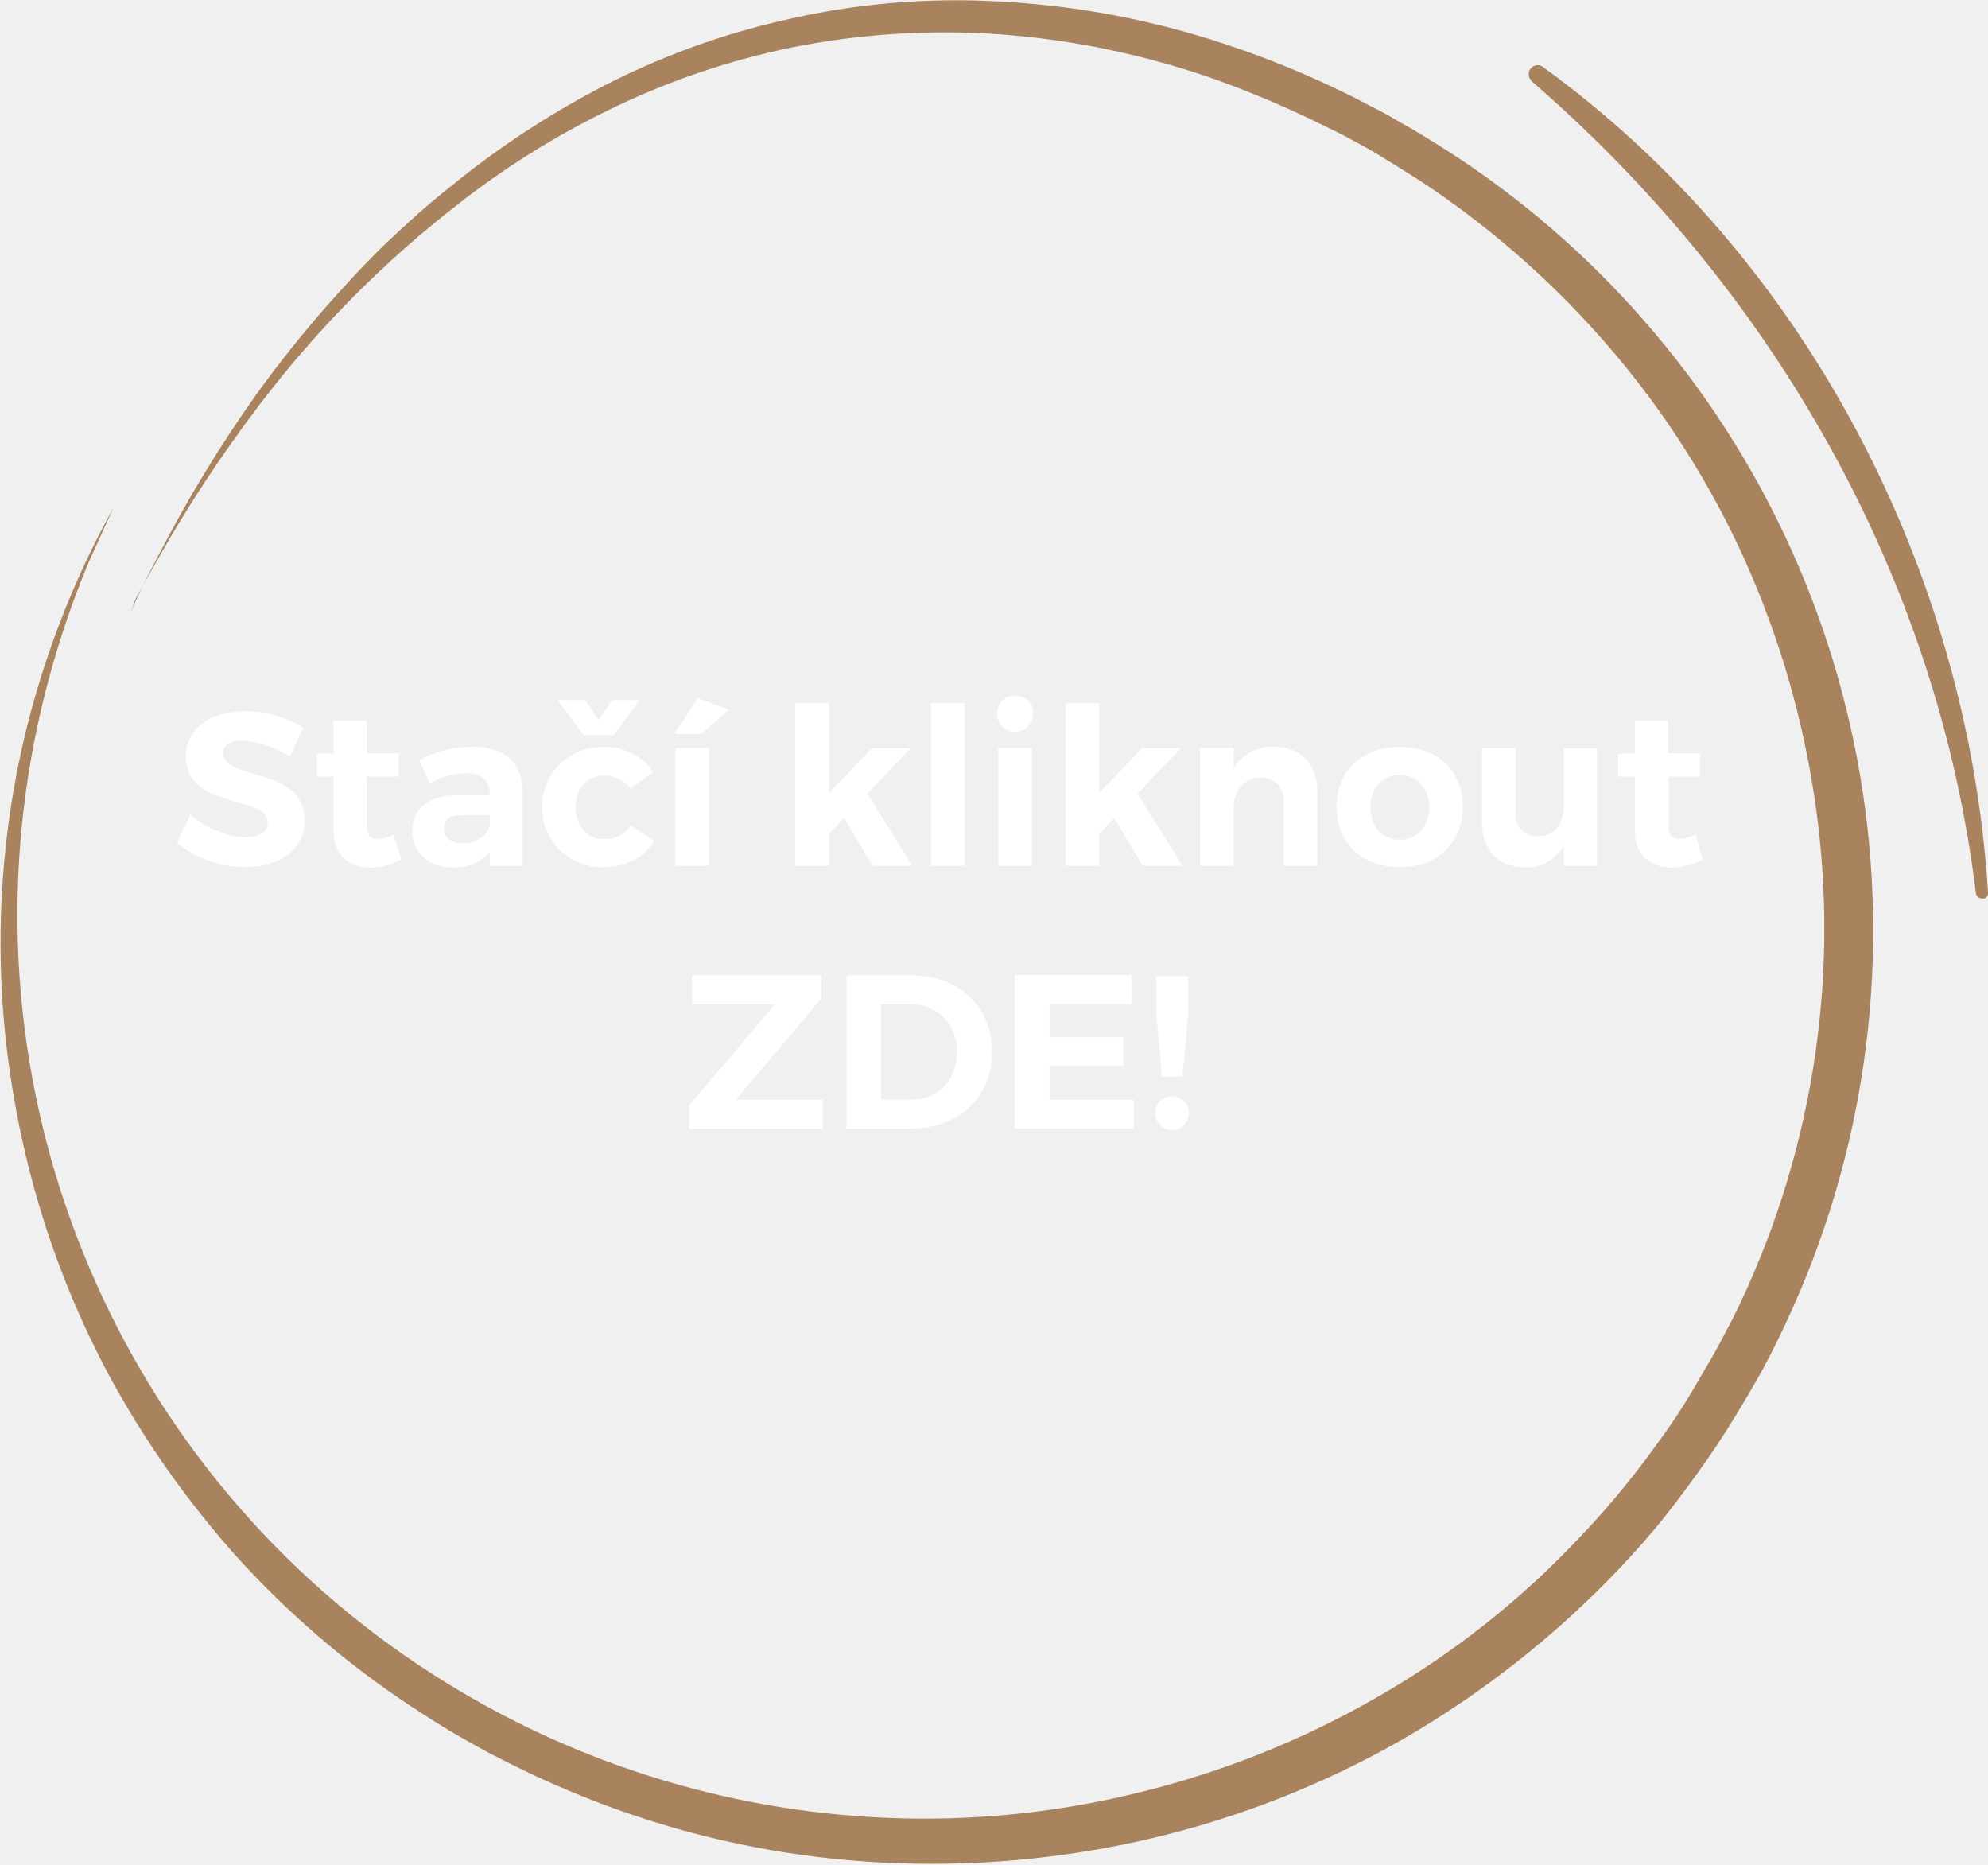
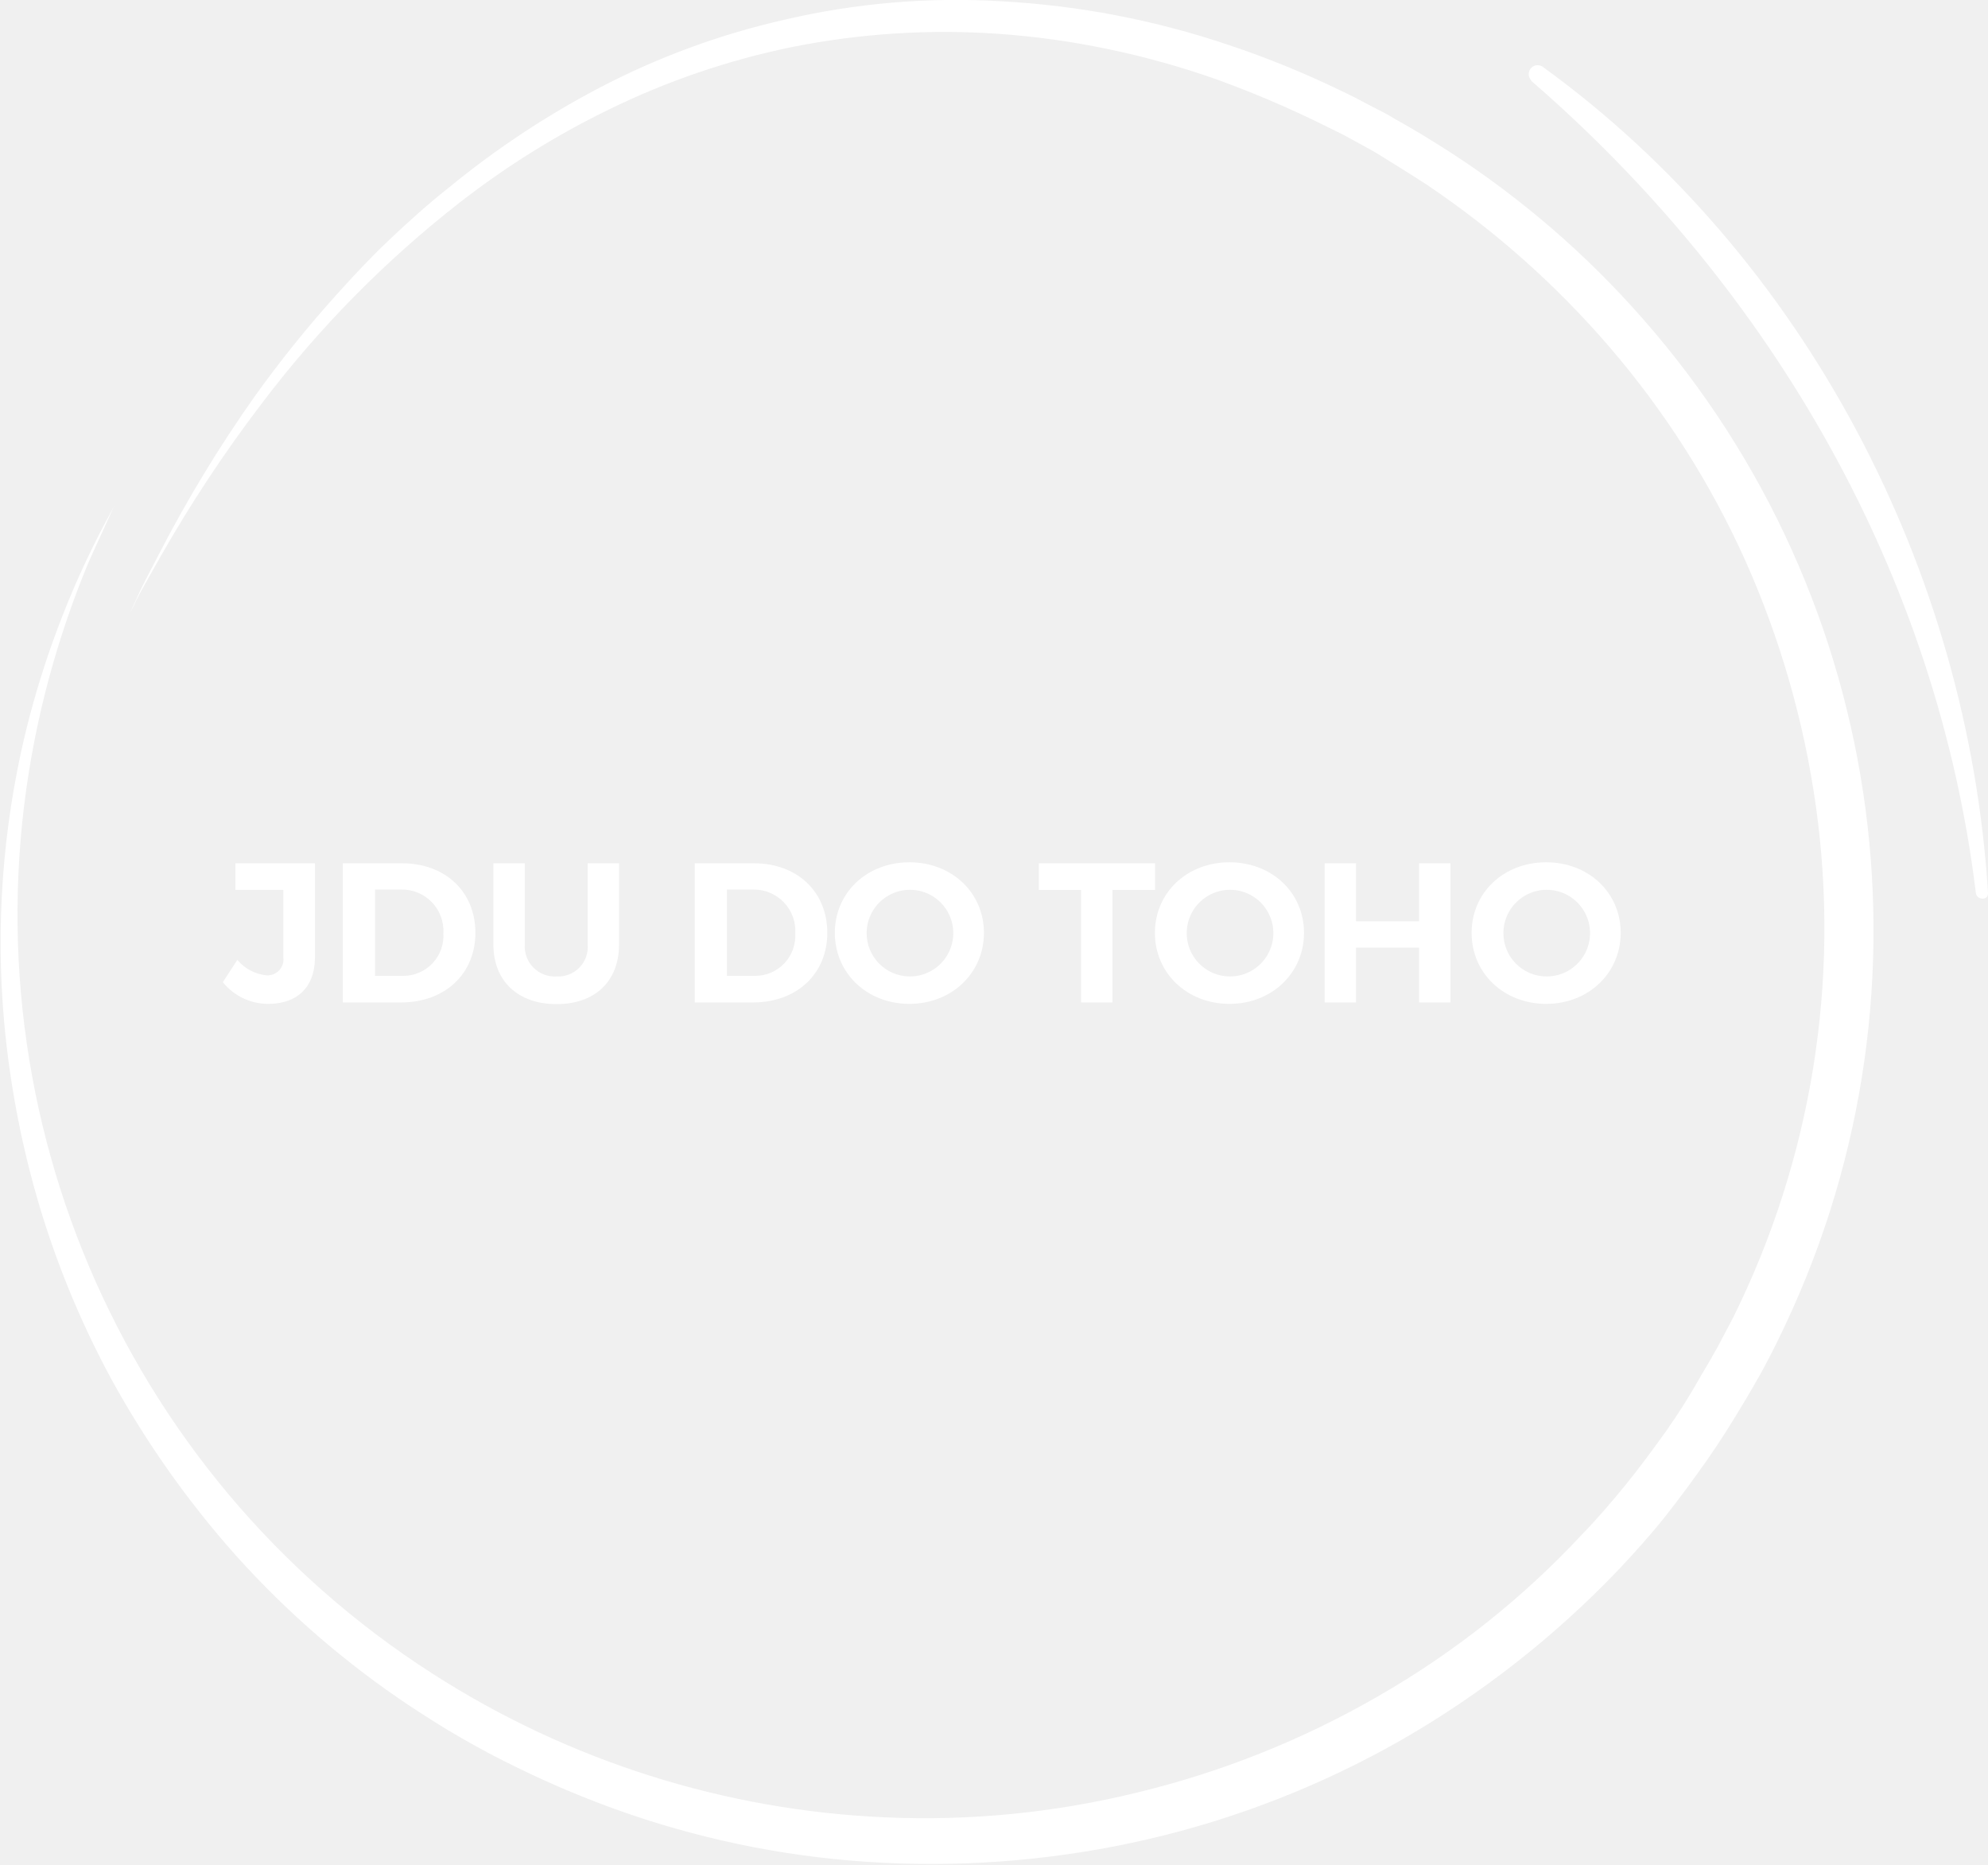
- <svg xmlns="http://www.w3.org/2000/svg" id="Main" viewBox="0 0 239.99 225.02">
-   <path d="M1014.41,437.24c29.16,25.24,49,59.69,53.68,98,0.08,0.92,1.55,1,1.47,0-2.4-38.82-22-76.72-53.83-99.74a1.08,1.08,0,0,0-1.31,1.69h0Z" transform="translate(-829.57 -427.49)" fill="#a8835e" />
-   <path d="M845.25,501.53s0.31-.61.85-1.84,1.47-3,2.63-5.22a160.88,160.88,0,0,1,11.52-19,140,140,0,0,1,10-12.43c1.93-2.15,4-4.37,6.27-6.52s4.72-4.37,7.35-6.44a106.63,106.63,0,0,1,17.94-11.89,92,92,0,0,1,22.51-8.29,91,91,0,0,1,26.07-2.22,103.35,103.35,0,0,1,27.54,5.29,113.8,113.8,0,0,1,13.54,5.52c1.16,0.54,2.17,1.07,3.33,1.69s2.17,1.07,3.25,1.76c2.24,1.23,4.33,2.53,6.5,3.91A111.51,111.51,0,0,1,1027.87,466a111.79,111.79,0,0,1,16.32,123.21c-0.62,1.3-1.24,2.46-1.93,3.76l-1,1.76-1.08,1.84c-1.47,2.46-2.94,4.83-4.56,7.14s-3.25,4.53-5,6.75-3.64,4.3-5.57,6.37a116.66,116.66,0,0,1-26.22,20.64,113.59,113.59,0,0,1-30.63,12,116.14,116.14,0,0,1-32,2.84,111.68,111.68,0,0,1-30.48-5.83,116.41,116.41,0,0,1-13.85-5.75c-1.08-.54-2.17-1.07-3.33-1.69s-2.09-1.15-3.17-1.76c-2.17-1.23-4.18-2.53-6.19-3.84A110.48,110.48,0,0,1,858,615.23,115.86,115.86,0,0,1,843,594a110.29,110.29,0,0,1-9-22,114.26,114.26,0,0,1-3.94-21.1,108.32,108.32,0,0,1,2.48-34.52,110.12,110.12,0,0,1,7.35-21c1.08-2.3,2-4.07,2.63-5.22s0.93-1.76.93-1.76-0.31.61-.85,1.84-1.39,3-2.4,5.29a112.38,112.38,0,0,0-6.42,21.1,108.86,108.86,0,0,0,48,112.93,109.89,109.89,0,0,0,54.68,17.34,107.73,107.73,0,0,0,30.4-3,109.66,109.66,0,0,0,29-11.58,105.08,105.08,0,0,0,24.75-19.64c1.86-1.92,3.56-3.91,5.26-6s3.25-4.22,4.8-6.37a76.37,76.37,0,0,0,4.25-6.75l1-1.69,1-1.76c0.62-1.15,1.24-2.38,1.86-3.53a105.81,105.81,0,0,0,10-61.68,110.24,110.24,0,0,0-8.59-29.84,106.44,106.44,0,0,0-16.32-25.62,110.19,110.19,0,0,0-22-19.56c-2-1.3-4.1-2.61-6.11-3.84-1-.61-2.09-1.15-3.17-1.76s-2.09-1.07-3.17-1.61a125.59,125.59,0,0,0-12.92-5.52,101.69,101.69,0,0,0-13.15-3.68,98.52,98.52,0,0,0-13.15-1.84,93.79,93.79,0,0,0-25.14,1.61,92.46,92.46,0,0,0-22,7.52,101.88,101.88,0,0,0-17.87,11.12A130.9,130.9,0,0,0,861,476.21a164.27,164.27,0,0,0-12.22,18.49c-1.24,2.22-2.24,3.91-2.86,5.14A16.69,16.69,0,0,1,845.25,501.53Z" transform="translate(-829.57 -427.49)" fill="#a8835e" />
-   <path d="M858.85,516.88c-1.4,0-2.35.5-2.35,1.51,0,3.41,9.86,1.51,9.83,8.17,0,3.62-3.14,5.58-7.24,5.58a13,13,0,0,1-8.17-2.93l1.66-3.41a11,11,0,0,0,6.55,2.77c1.72,0,2.75-.63,2.75-1.77,0-3.49-9.86-1.45-9.86-8,0-3.36,2.88-5.47,7.16-5.47a13.22,13.22,0,0,1,7,2l-1.61,3.46A12.9,12.9,0,0,0,858.85,516.88Z" transform="translate(-829.57 -427.49)" fill="#fff" />
-   <path d="M878,531.21a7.57,7.57,0,0,1-3.7,1c-2.54,0-4.47-1.45-4.47-4.39v-6.58h-2v-2.8h2V514.5h4v3.91h3.86v2.83h-3.86v5.87c0,1.19.5,1.67,1.37,1.64a4.73,4.73,0,0,0,1.9-.53Z" transform="translate(-829.57 -427.49)" fill="#fff" />
-   <path d="M888.7,532v-1.67a5.47,5.47,0,0,1-4.47,1.85c-3,0-4.89-1.85-4.89-4.44s1.93-4.25,5.42-4.28h3.91V523.2c0-1.51-1-2.38-3-2.38a9,9,0,0,0-4.23,1.24l-1.27-2.8a13.33,13.33,0,0,1,6.42-1.64c3.81,0,6,1.9,6,5.1l0,9.28h-4Zm0-4.86v-1.27h-3.2c-1.56,0-2.33.48-2.33,1.61s0.85,1.8,2.22,1.8C887.08,529.28,888.43,528.35,888.67,527.14Z" transform="translate(-829.57 -427.49)" fill="#fff" />
-   <path d="M902.44,521.11c-2,0-3.38,1.53-3.38,3.81s1.4,3.86,3.38,3.86a3.69,3.69,0,0,0,3.3-1.67l2.8,1.9c-1.19,2-3.41,3.15-6.32,3.15a7.25,7.25,0,1,1,.05-14.51,7.08,7.08,0,0,1,6.16,3l-2.75,2A3.92,3.92,0,0,0,902.44,521.11ZM900.19,512l1.64,2.43,1.64-2.43h3.28l-3.09,4.23H900L896.92,512h3.28Z" transform="translate(-829.57 -427.49)" fill="#fff" />
-   <path d="M917.59,513.18l-3.36,2.88H911l2.8-4.31Zm-2.43,4.6V532h-4.07V517.78h4.07Z" transform="translate(-829.57 -427.49)" fill="#fff" />
-   <path d="M931.46,526.21l-1.82,1.93V532h-4.07V512.39h4.07v10.78l5.21-5.36h4.63l-5.21,5.47,5.44,8.72H934.9Z" transform="translate(-829.57 -427.49)" fill="#fff" />
-   <path d="M946,512.39V532h-4.07V512.39H946Z" transform="translate(-829.57 -427.49)" fill="#fff" />
-   <path d="M954.3,513.71a2.19,2.19,0,1,1-2.19-2.27A2.14,2.14,0,0,1,954.3,513.71Zm-0.16,4.07V532h-4.07V517.78h4.07Z" transform="translate(-829.57 -427.49)" fill="#fff" />
-   <path d="M964.08,526.21l-1.82,1.93V532h-4.07V512.39h4.07v10.78l5.21-5.36h4.63l-5.21,5.47,5.44,8.72h-4.81Z" transform="translate(-829.57 -427.49)" fill="#fff" />
-   <path d="M988.61,523.07V532h-4.07v-7.74a2.64,2.64,0,0,0-2.8-2.91c-2,0-3.25,1.56-3.25,3.65v7h-4.07V517.78h4.07v2.48a5.31,5.31,0,0,1,4.92-2.64C986.57,517.62,988.61,519.74,988.61,523.07Z" transform="translate(-829.57 -427.49)" fill="#fff" />
-   <path d="M1006.16,524.89c0,4.33-3.07,7.27-7.61,7.27s-7.64-2.93-7.64-7.27,3.07-7.24,7.64-7.24S1006.16,520.53,1006.16,524.89Zm-11.15.05c0,2.33,1.43,3.91,3.54,3.91s3.54-1.59,3.54-3.91-1.45-3.91-3.54-3.91S995,522.62,995,524.94Z" transform="translate(-829.57 -427.49)" fill="#fff" />
-   <path d="M1022.36,517.78V532h-4v-2.51a5,5,0,0,1-4.76,2.67c-3.15,0-5.13-2.09-5.13-5.44v-8.93h4.07v7.77a2.57,2.57,0,0,0,2.67,2.88c2,0,3.14-1.56,3.14-3.62v-7h4Z" transform="translate(-829.57 -427.49)" fill="#fff" />
-   <path d="M1035.1,531.21a7.57,7.57,0,0,1-3.7,1c-2.54,0-4.47-1.45-4.47-4.39v-6.58h-2v-2.8h2V514.5h4v3.91h3.86v2.83H1031v5.87c0,1.19.5,1.67,1.37,1.64a4.72,4.72,0,0,0,1.9-.53Z" transform="translate(-829.57 -427.49)" fill="#fff" />
-   <path d="M928.74,545.22V548L918.4,560.23H928.9l0,3.49H912.77v-2.83l10.36-12.18h-10v-3.49h15.62Z" transform="translate(-829.57 -427.49)" fill="#fff" />
-   <path d="M949.33,554.47c0,5.44-4,9.25-9.88,9.25h-7.69v-18.5h7.85C945.34,545.22,949.33,549,949.33,554.47Zm-4.25,0a5.46,5.46,0,0,0-5.55-5.76h-3.59V560.2h3.78C942.8,560.2,945.07,557.88,945.07,554.5Z" transform="translate(-829.57 -427.49)" fill="#fff" />
-   <path d="M966.17,545.22v3.46h-9.91v4h8.93v3.46h-8.93v4.1h10.2v3.46H952.08v-18.5h14.09Z" transform="translate(-829.57 -427.49)" fill="#fff" />
-   <path d="M973.09,561.84a2,2,0,1,1-4.07,0A2,2,0,1,1,973.09,561.84ZM973,545.35V550l-0.69,7.45h-2.48L969.18,550v-4.68H973Z" transform="translate(-829.57 -427.49)" fill="#fff" />
+ <svg xmlns="http://www.w3.org/2000/svg" id="Hover" viewBox="0 0 239.99 225.02">
+   <path d="M1517.84,772.75c29.16,25.24,49,59.69,53.68,98,0.08,0.92,1.55,1,1.47,0-2.4-38.82-22-76.72-53.83-99.74a1.08,1.08,0,0,0-1.31,1.69h0Z" transform="translate(-1333 -763)" fill="#fff" />
+   <path d="M1348.68,837s0.31-.61.85-1.84,1.47-3,2.63-5.22a160.88,160.88,0,0,1,11.52-19,140,140,0,0,1,10-12.43c1.93-2.15,4-4.37,6.27-6.52s4.72-4.37,7.35-6.44a106.63,106.63,0,0,1,17.94-11.89,92,92,0,0,1,22.51-8.29,91,91,0,0,1,26.07-2.22,103.35,103.35,0,0,1,27.54,5.29,113.8,113.8,0,0,1,13.54,5.52c1.16,0.54,2.17,1.07,3.33,1.69s2.17,1.07,3.25,1.76c2.24,1.23,4.33,2.53,6.5,3.91a111.51,111.51,0,0,1,23.36,20.18,111.79,111.79,0,0,1,16.32,123.21c-0.62,1.3-1.24,2.46-1.93,3.76l-1,1.76-1.08,1.84c-1.47,2.46-2.94,4.83-4.56,7.14s-3.25,4.53-5,6.75-3.64,4.3-5.57,6.37A116.66,116.66,0,0,1,1502.21,973a113.59,113.59,0,0,1-30.63,12,116.14,116.14,0,0,1-32,2.84,111.68,111.68,0,0,1-30.48-5.83,116.41,116.41,0,0,1-13.85-5.75c-1.08-.54-2.17-1.07-3.33-1.69s-2.09-1.15-3.17-1.76c-2.17-1.23-4.18-2.53-6.19-3.84a110.48,110.48,0,0,1-21.12-18.26,115.86,115.86,0,0,1-15-21.25,110.29,110.29,0,0,1-9-22,114.26,114.26,0,0,1-3.94-21.1,108.32,108.32,0,0,1,2.48-34.52,110.12,110.12,0,0,1,7.35-21c1.08-2.3,2-4.07,2.63-5.22s0.93-1.76.93-1.76-0.31.61-.85,1.84-1.39,3-2.4,5.29a112.38,112.38,0,0,0-6.42,21.1,108.86,108.86,0,0,0,48,112.93,109.89,109.89,0,0,0,54.68,17.34,107.73,107.73,0,0,0,30.4-3,109.66,109.66,0,0,0,29-11.58,105.08,105.08,0,0,0,24.75-19.64c1.86-1.92,3.56-3.91,5.26-6s3.25-4.22,4.8-6.37a76.37,76.37,0,0,0,4.25-6.75l1-1.69,1-1.76c0.62-1.15,1.24-2.38,1.86-3.53a105.81,105.81,0,0,0,10-61.68,110.24,110.24,0,0,0-8.59-29.84,106.44,106.44,0,0,0-16.32-25.62,110.19,110.19,0,0,0-22-19.56c-2-1.3-4.1-2.61-6.11-3.84-1-.61-2.09-1.15-3.17-1.76s-2.09-1.07-3.17-1.61a125.59,125.59,0,0,0-12.92-5.52,101.69,101.69,0,0,0-13.15-3.68,98.52,98.52,0,0,0-13.15-1.84,93.79,93.79,0,0,0-25.14,1.61,92.46,92.46,0,0,0-22,7.52,101.88,101.88,0,0,0-17.87,11.12,130.9,130.9,0,0,0-24.06,24.4,164.27,164.27,0,0,0-12.22,18.49c-1.24,2.22-2.24,3.91-2.86,5.14A16.69,16.69,0,0,1,1348.68,837Z" transform="translate(-1333 -763)" fill="#fff" />
+   <path d="M1365.4,884.17a7,7,0,0,1-5.5-2.62l1.75-2.69a5.29,5.29,0,0,0,3.55,1.87,1.93,1.93,0,0,0,2-2.21v-8.11h-5.78V867.2h9.6v11.42C1371,882.15,1368.88,884.17,1365.4,884.17Z" transform="translate(-1333 -763)" fill="#fff" />
+   <path d="M1390.39,875.6c0,4.94-3.67,8.4-9,8.4h-7V867.2h7.13C1386.76,867.2,1390.39,870.63,1390.39,875.6Zm-3.86,0a5,5,0,0,0-5-5.23h-3.26v10.42h3.43A4.84,4.84,0,0,0,1386.52,875.62Z" transform="translate(-1333 -763)" fill="#fff" />
+   <path d="M1400.2,880.86a3.56,3.56,0,0,0,3.74-3.89V867.2h3.79V877c0,4.44-2.9,7.2-7.54,7.2s-7.63-2.76-7.63-7.2V867.2h3.79V877A3.63,3.63,0,0,0,1400.2,880.86Z" transform="translate(-1333 -763)" fill="#fff" />
+   <path d="M1432.87,875.6c0,4.94-3.67,8.4-9,8.4h-7V867.2H1424C1429.24,867.2,1432.87,870.63,1432.87,875.6Zm-3.86,0a5,5,0,0,0-5-5.23h-3.26v10.42h3.43A4.84,4.84,0,0,0,1429,875.62Z" transform="translate(-1333 -763)" fill="#fff" />
+   <path d="M1451.78,875.6c0,4.85-3.89,8.57-9,8.57s-9-3.7-9-8.57,3.89-8.52,9-8.52S1451.78,870.73,1451.78,875.6Zm-14.16,0a5.22,5.22,0,0,0,5.18,5.26A5.23,5.23,0,1,0,1437.62,875.6Z" transform="translate(-1333 -763)" fill="#fff" />
+   <path d="M1472.44,867.2v3.22h-5.14V884h-3.79V870.42h-5.11V867.2h14Z" transform="translate(-1333 -763)" fill="#fff" />
+   <path d="M1490.42,875.6c0,4.85-3.89,8.57-9,8.57s-9-3.7-9-8.57,3.89-8.52,9-8.52S1490.42,870.73,1490.42,875.6Zm-14.16,0a5.22,5.22,0,0,0,5.18,5.26A5.23,5.23,0,1,0,1476.26,875.6Z" transform="translate(-1333 -763)" fill="#fff" />
+   <path d="M1496.7,867.2v7h7.61v-7h3.79V884h-3.79v-6.62h-7.61V884h-3.79V867.2h3.79Z" transform="translate(-1333 -763)" fill="#fff" />
+   <path d="M1528.65,875.6c0,4.85-3.89,8.57-9,8.57s-9-3.7-9-8.57,3.89-8.52,9-8.52S1528.65,870.73,1528.65,875.6Zm-14.16,0a5.22,5.22,0,0,0,5.18,5.26A5.23,5.23,0,1,0,1514.49,875.6Z" transform="translate(-1333 -763)" fill="#fff" />
</svg>
